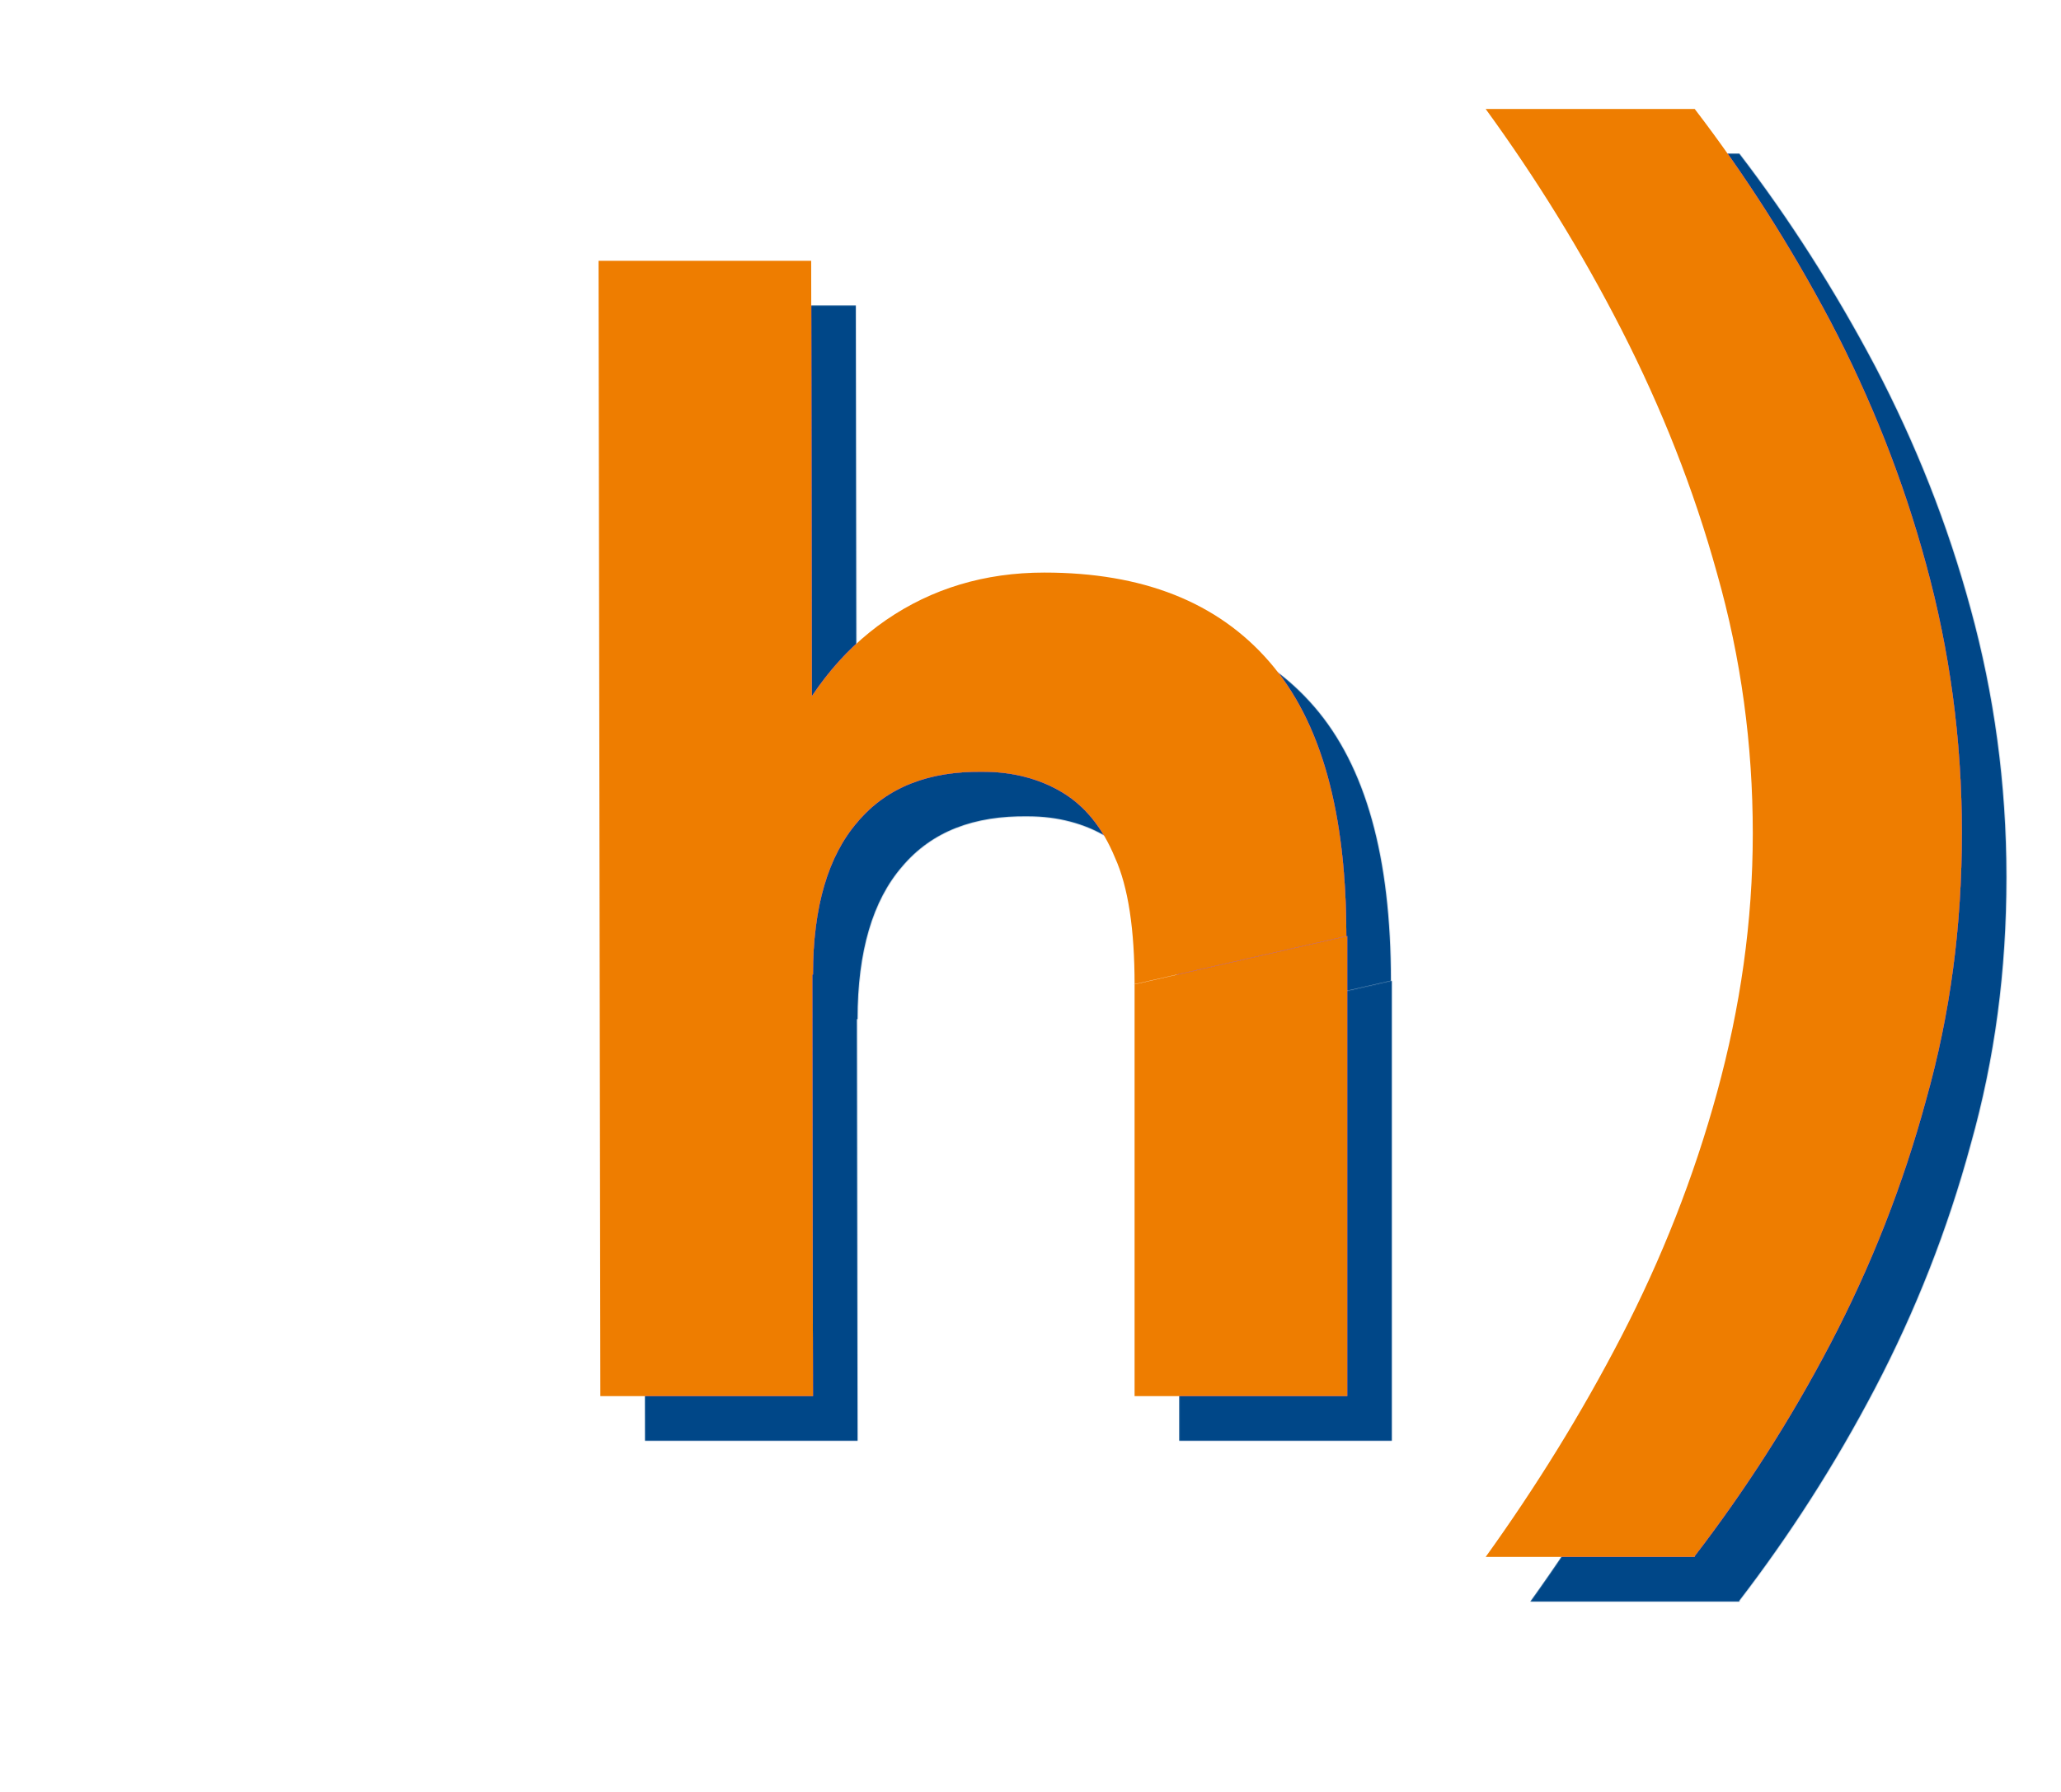
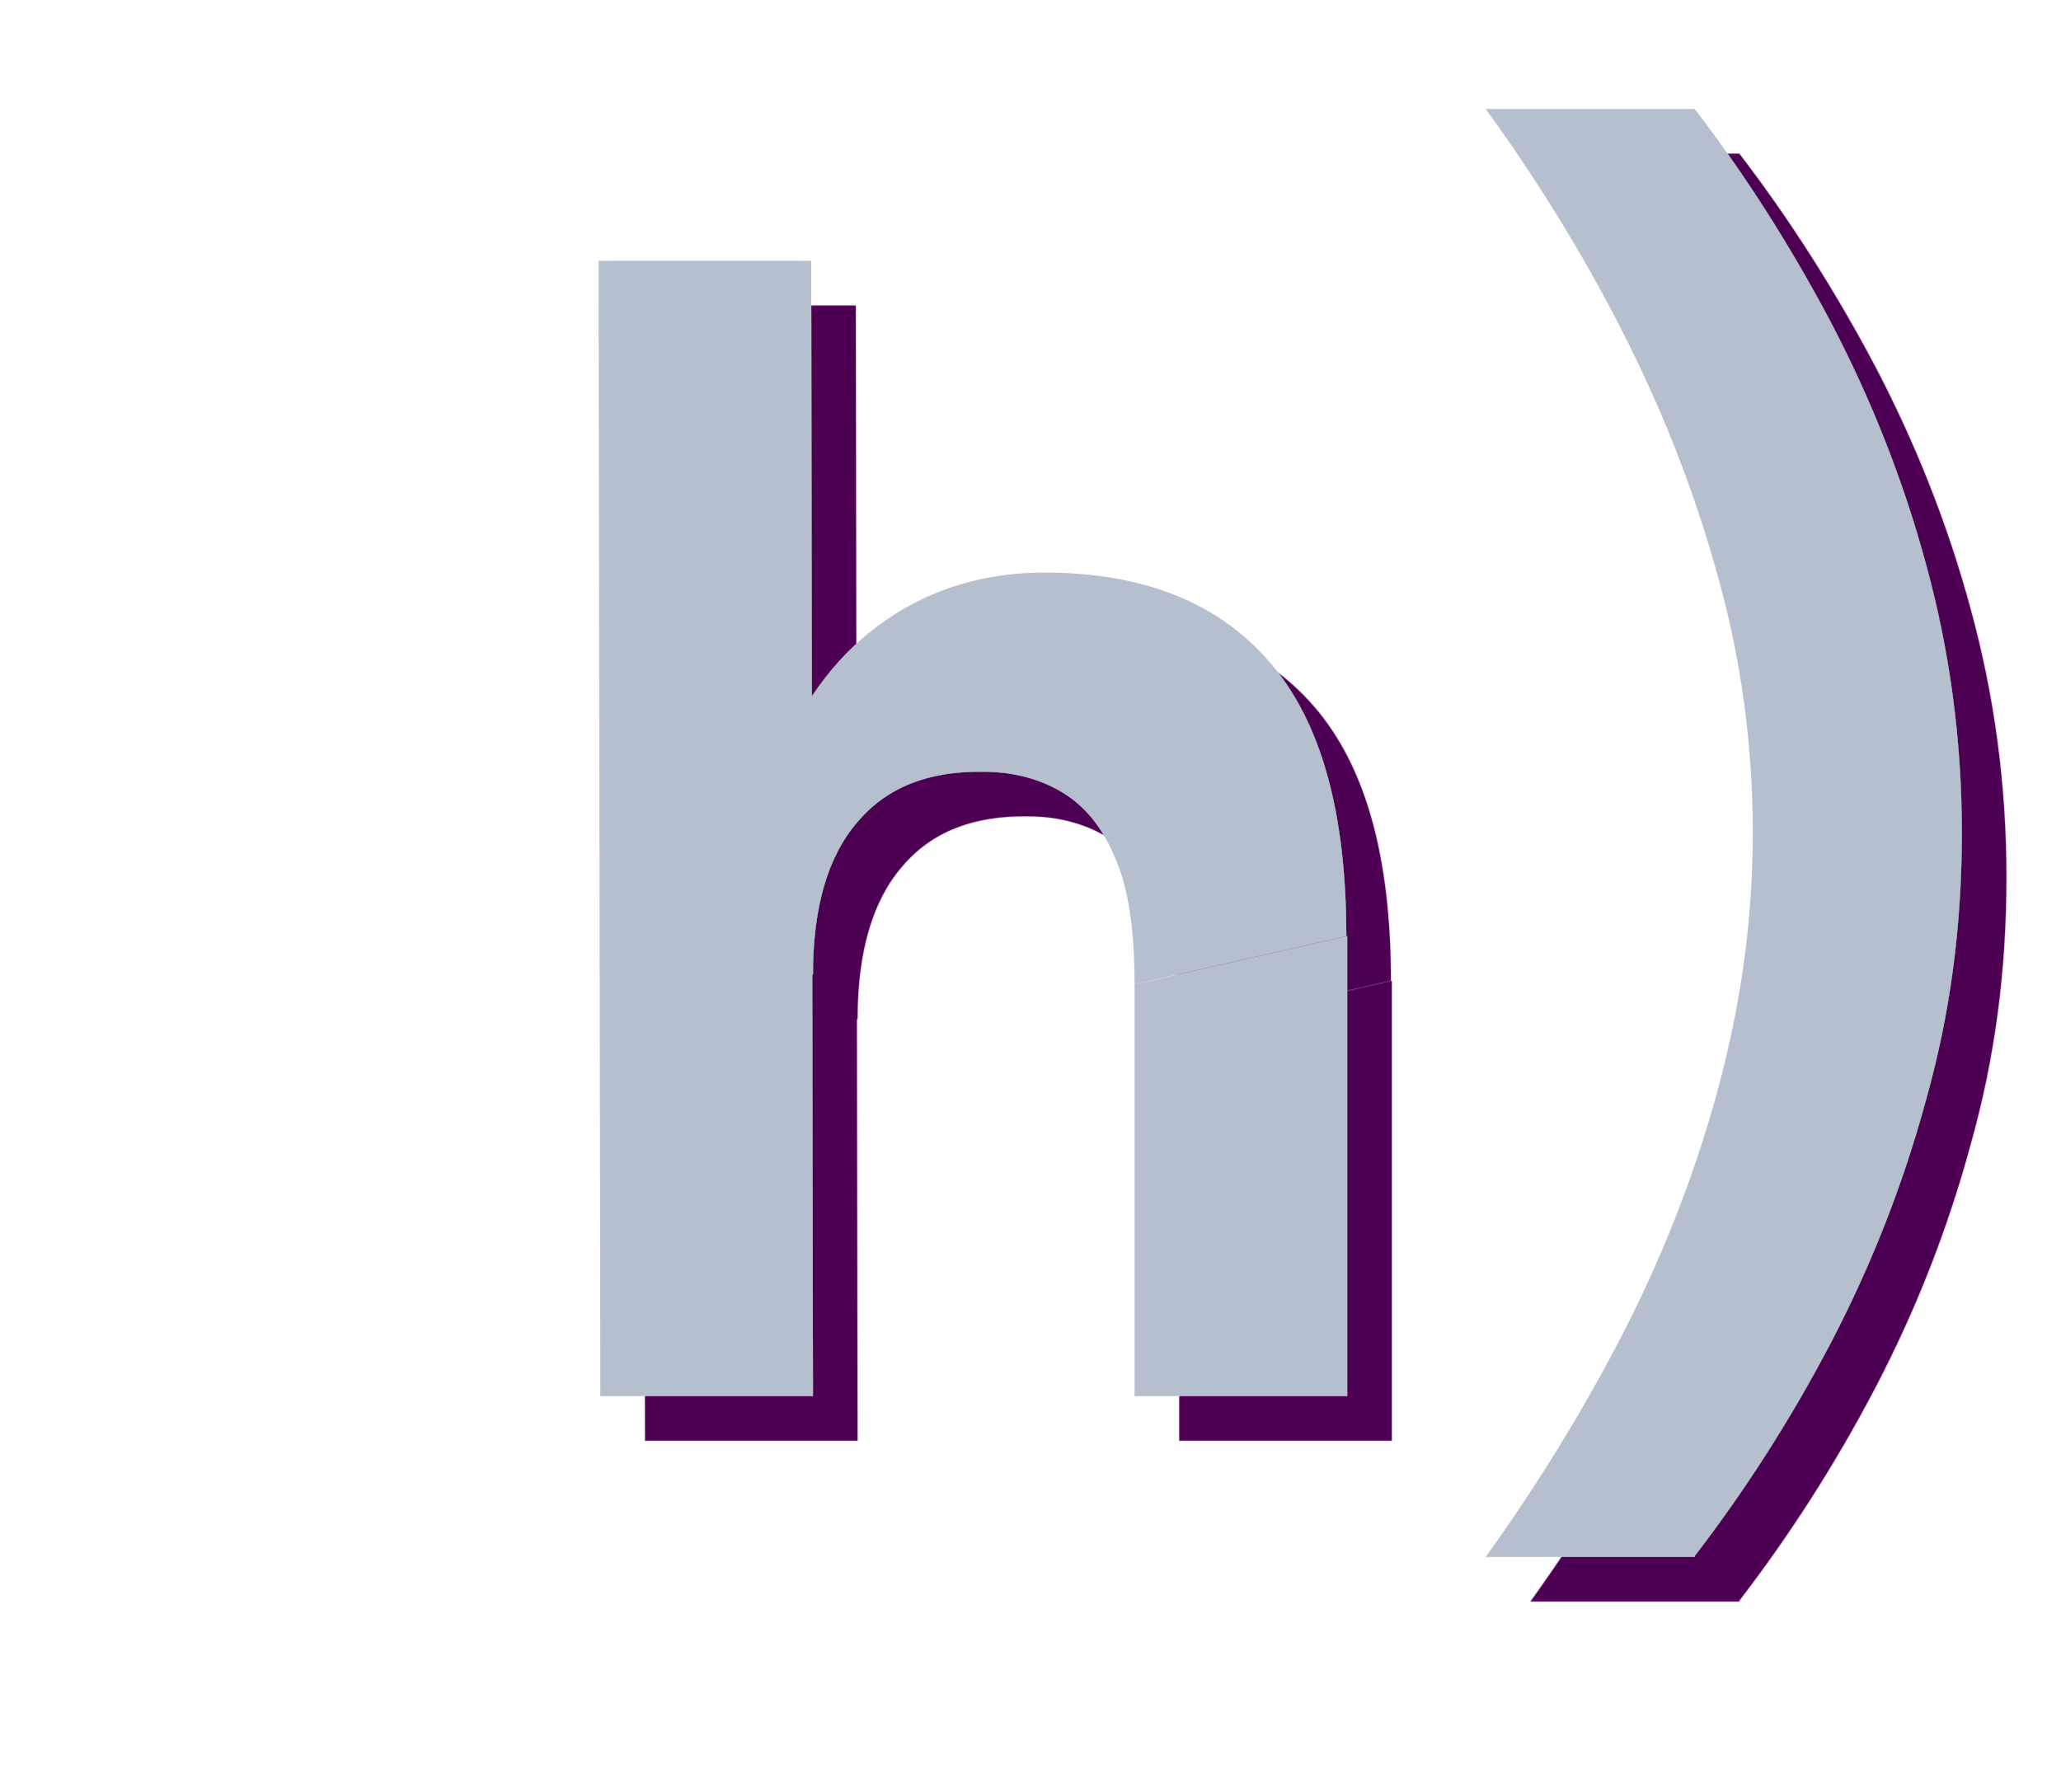
<svg xmlns="http://www.w3.org/2000/svg" id="Camada_1" data-name="Camada 1" viewBox="0 0 23.07 20.06">
  <defs>
    <style>
      .cls-1 {
-         fill: #ee7d00;
+         fill: #b6bfcd;
        stroke-width: 0px;
      }

      .cls-2 {
-         filter: url(#drop-shadow-27);
+         filter: url(#drop-shadow-26);
      }
    </style>
-     <filter id="drop-shadow-27" filterUnits="userSpaceOnUse">
+     <filter id="drop-shadow-26" filterUnits="userSpaceOnUse">
      <feOffset dx=".5" dy=".5" />
      <feGaussianBlur result="blur" stdDeviation="0" />
-       <feFlood flood-color="#004788" flood-opacity="1" />
+       <feFlood flood-color="#4d0053" flood-opacity="1" />
      <feComposite in2="blur" operator="in" />
      <feComposite in="SourceGraphic" />
    </filter>
  </defs>
  <g class="cls-2">
    <path class="cls-1" d="M6.72,15.63l-.02-12.71h2.38l.02,12.71h-2.38ZM12.7,11.02c0-.61-.07-1.09-.22-1.42-.14-.34-.34-.58-.59-.73s-.55-.23-.88-.23c-.61-.01-1.08.17-1.41.56-.33.38-.5.95-.5,1.71h-.79c0-.96.14-1.77.42-2.44s.68-1.18,1.19-1.53c.51-.35,1.1-.53,1.77-.53,1.1,0,1.94.33,2.52,1s.86,1.69.86,3.07l-2.38.54ZM12.7,15.63v-4.61l2.38-.54v5.15h-2.38Z" />
    <path class="cls-1" d="M18.97,17.43h-2.34c.56-.78,1.07-1.6,1.52-2.47.45-.87.81-1.78,1.07-2.73.26-.95.4-1.91.4-2.9s-.13-1.96-.4-2.91c-.26-.94-.62-1.85-1.07-2.73-.45-.88-.96-1.7-1.52-2.47h2.34c.56.73,1.07,1.53,1.52,2.38.45.86.81,1.76,1.07,2.72.26.95.4,1.95.4,3s-.13,2.03-.4,2.99c-.26.96-.62,1.87-1.07,2.73s-.96,1.65-1.52,2.38Z" />
  </g>
</svg>
